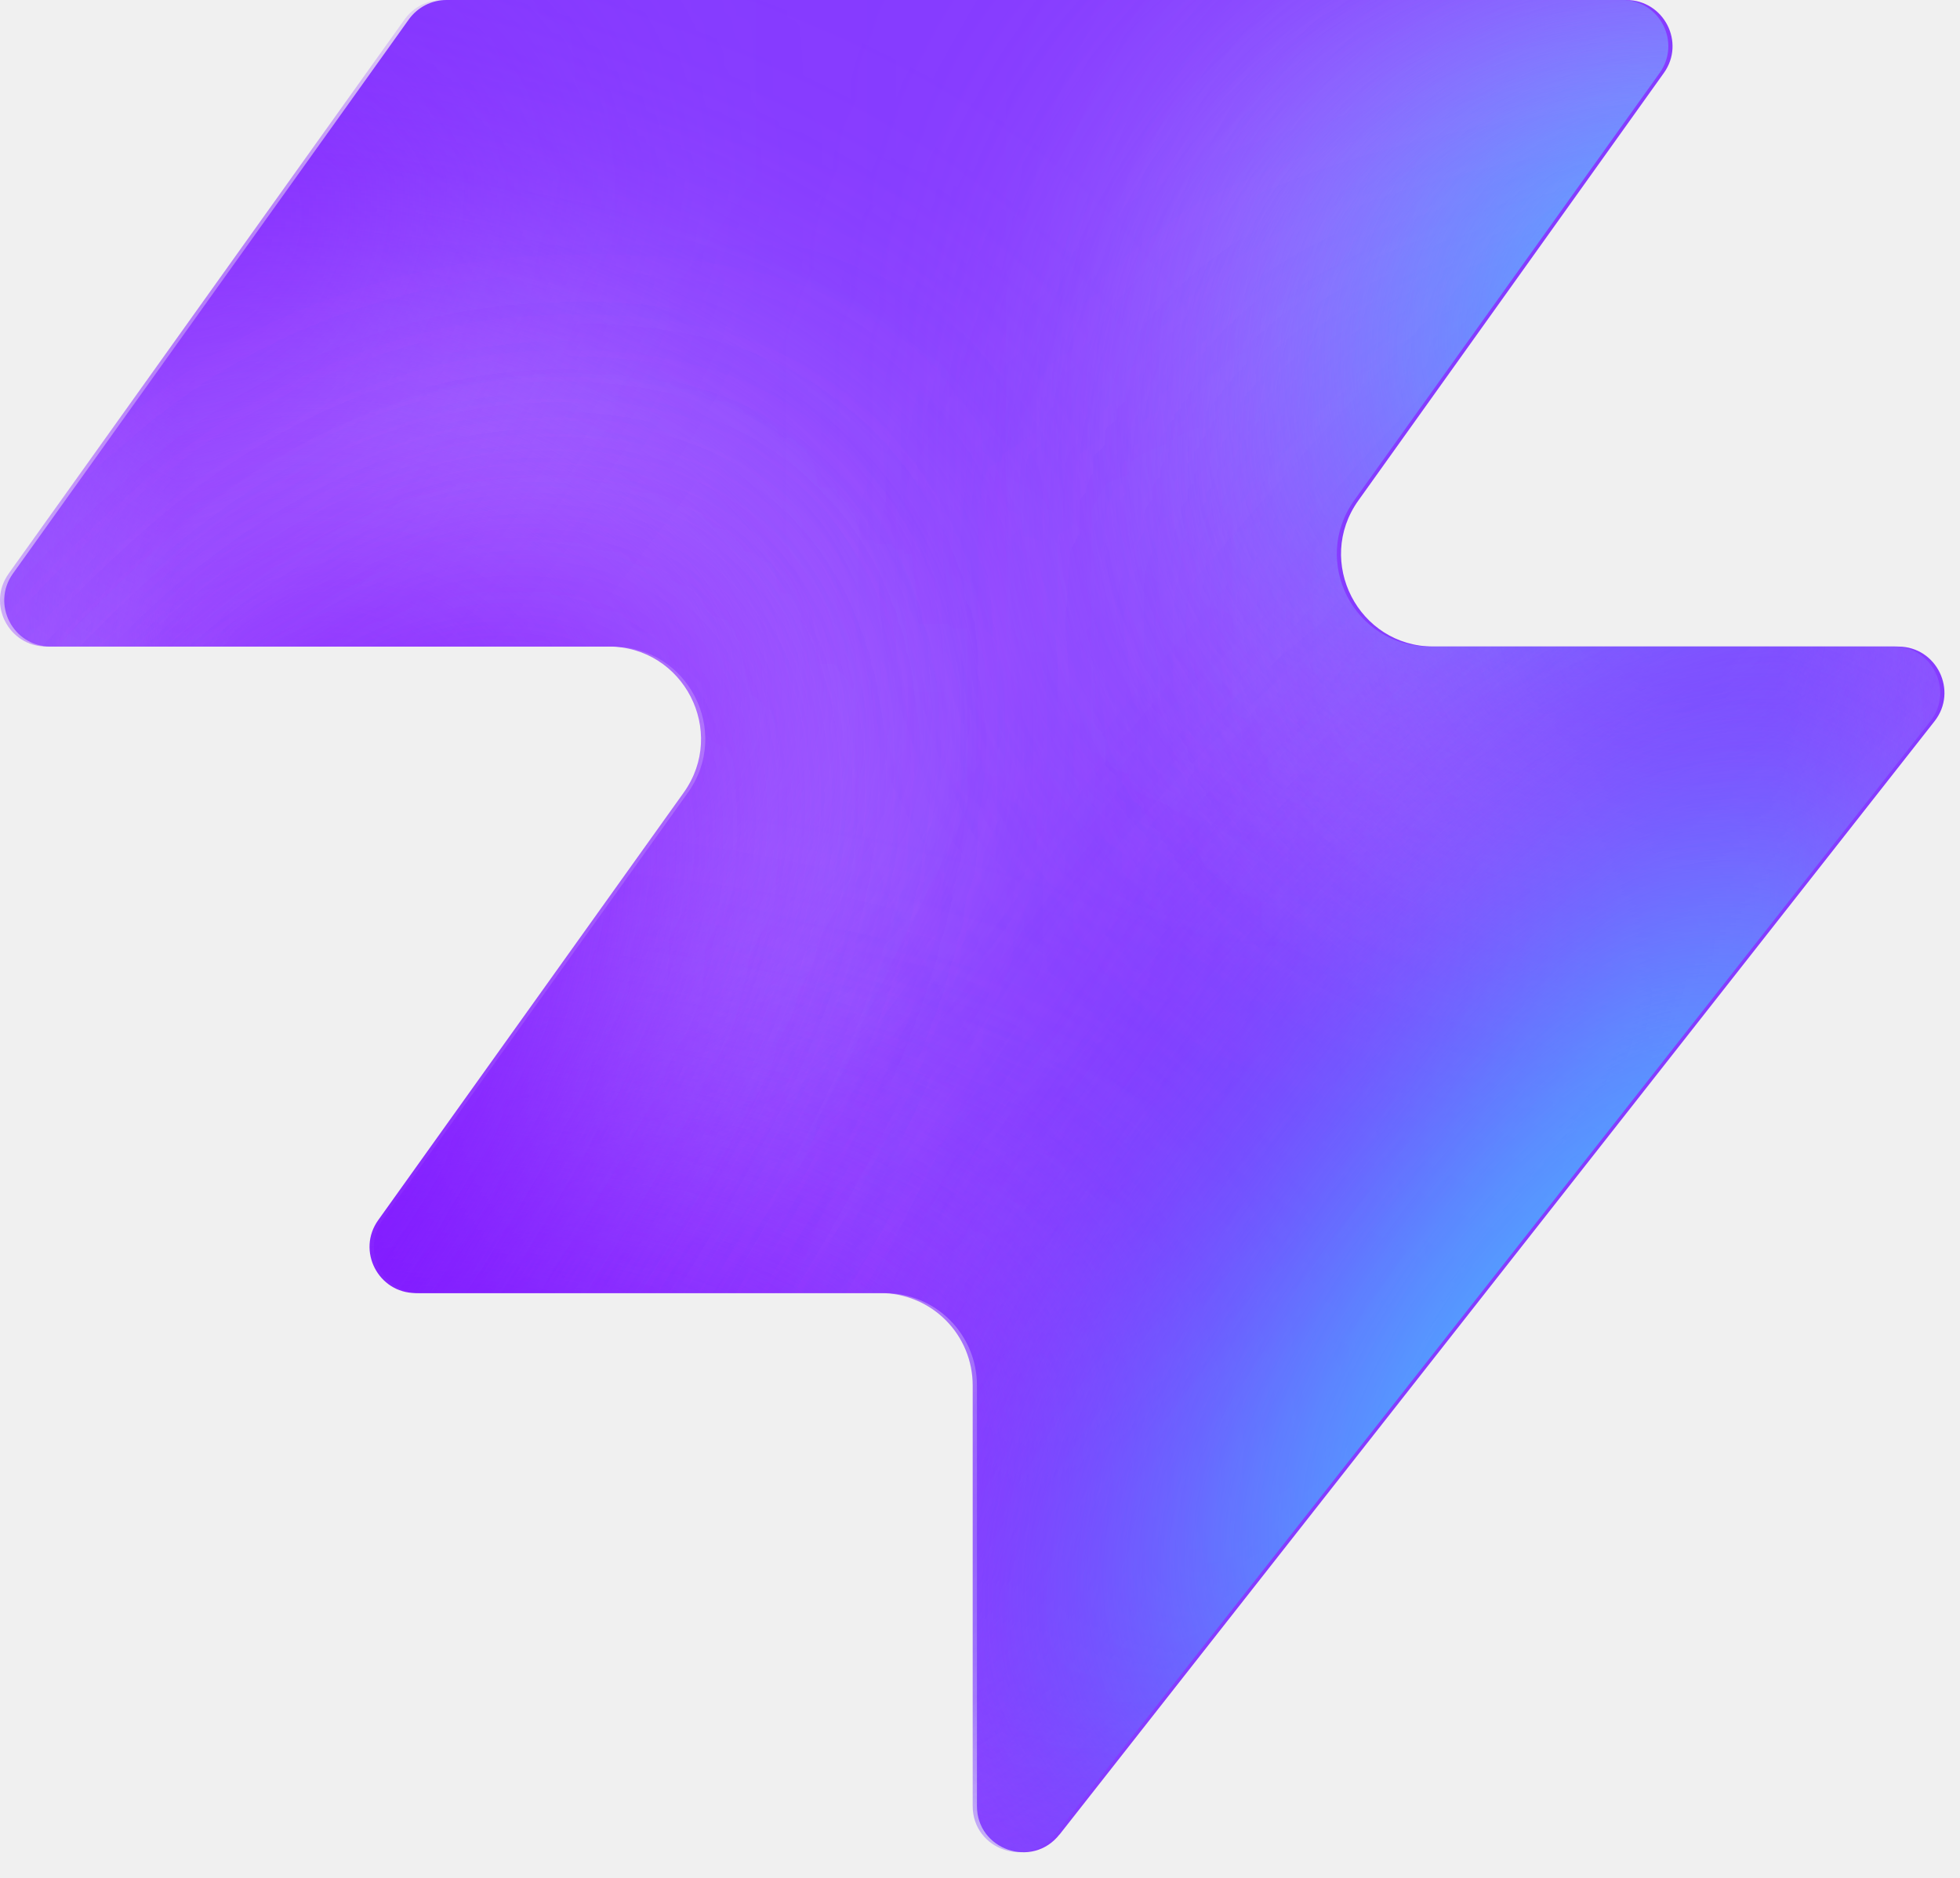
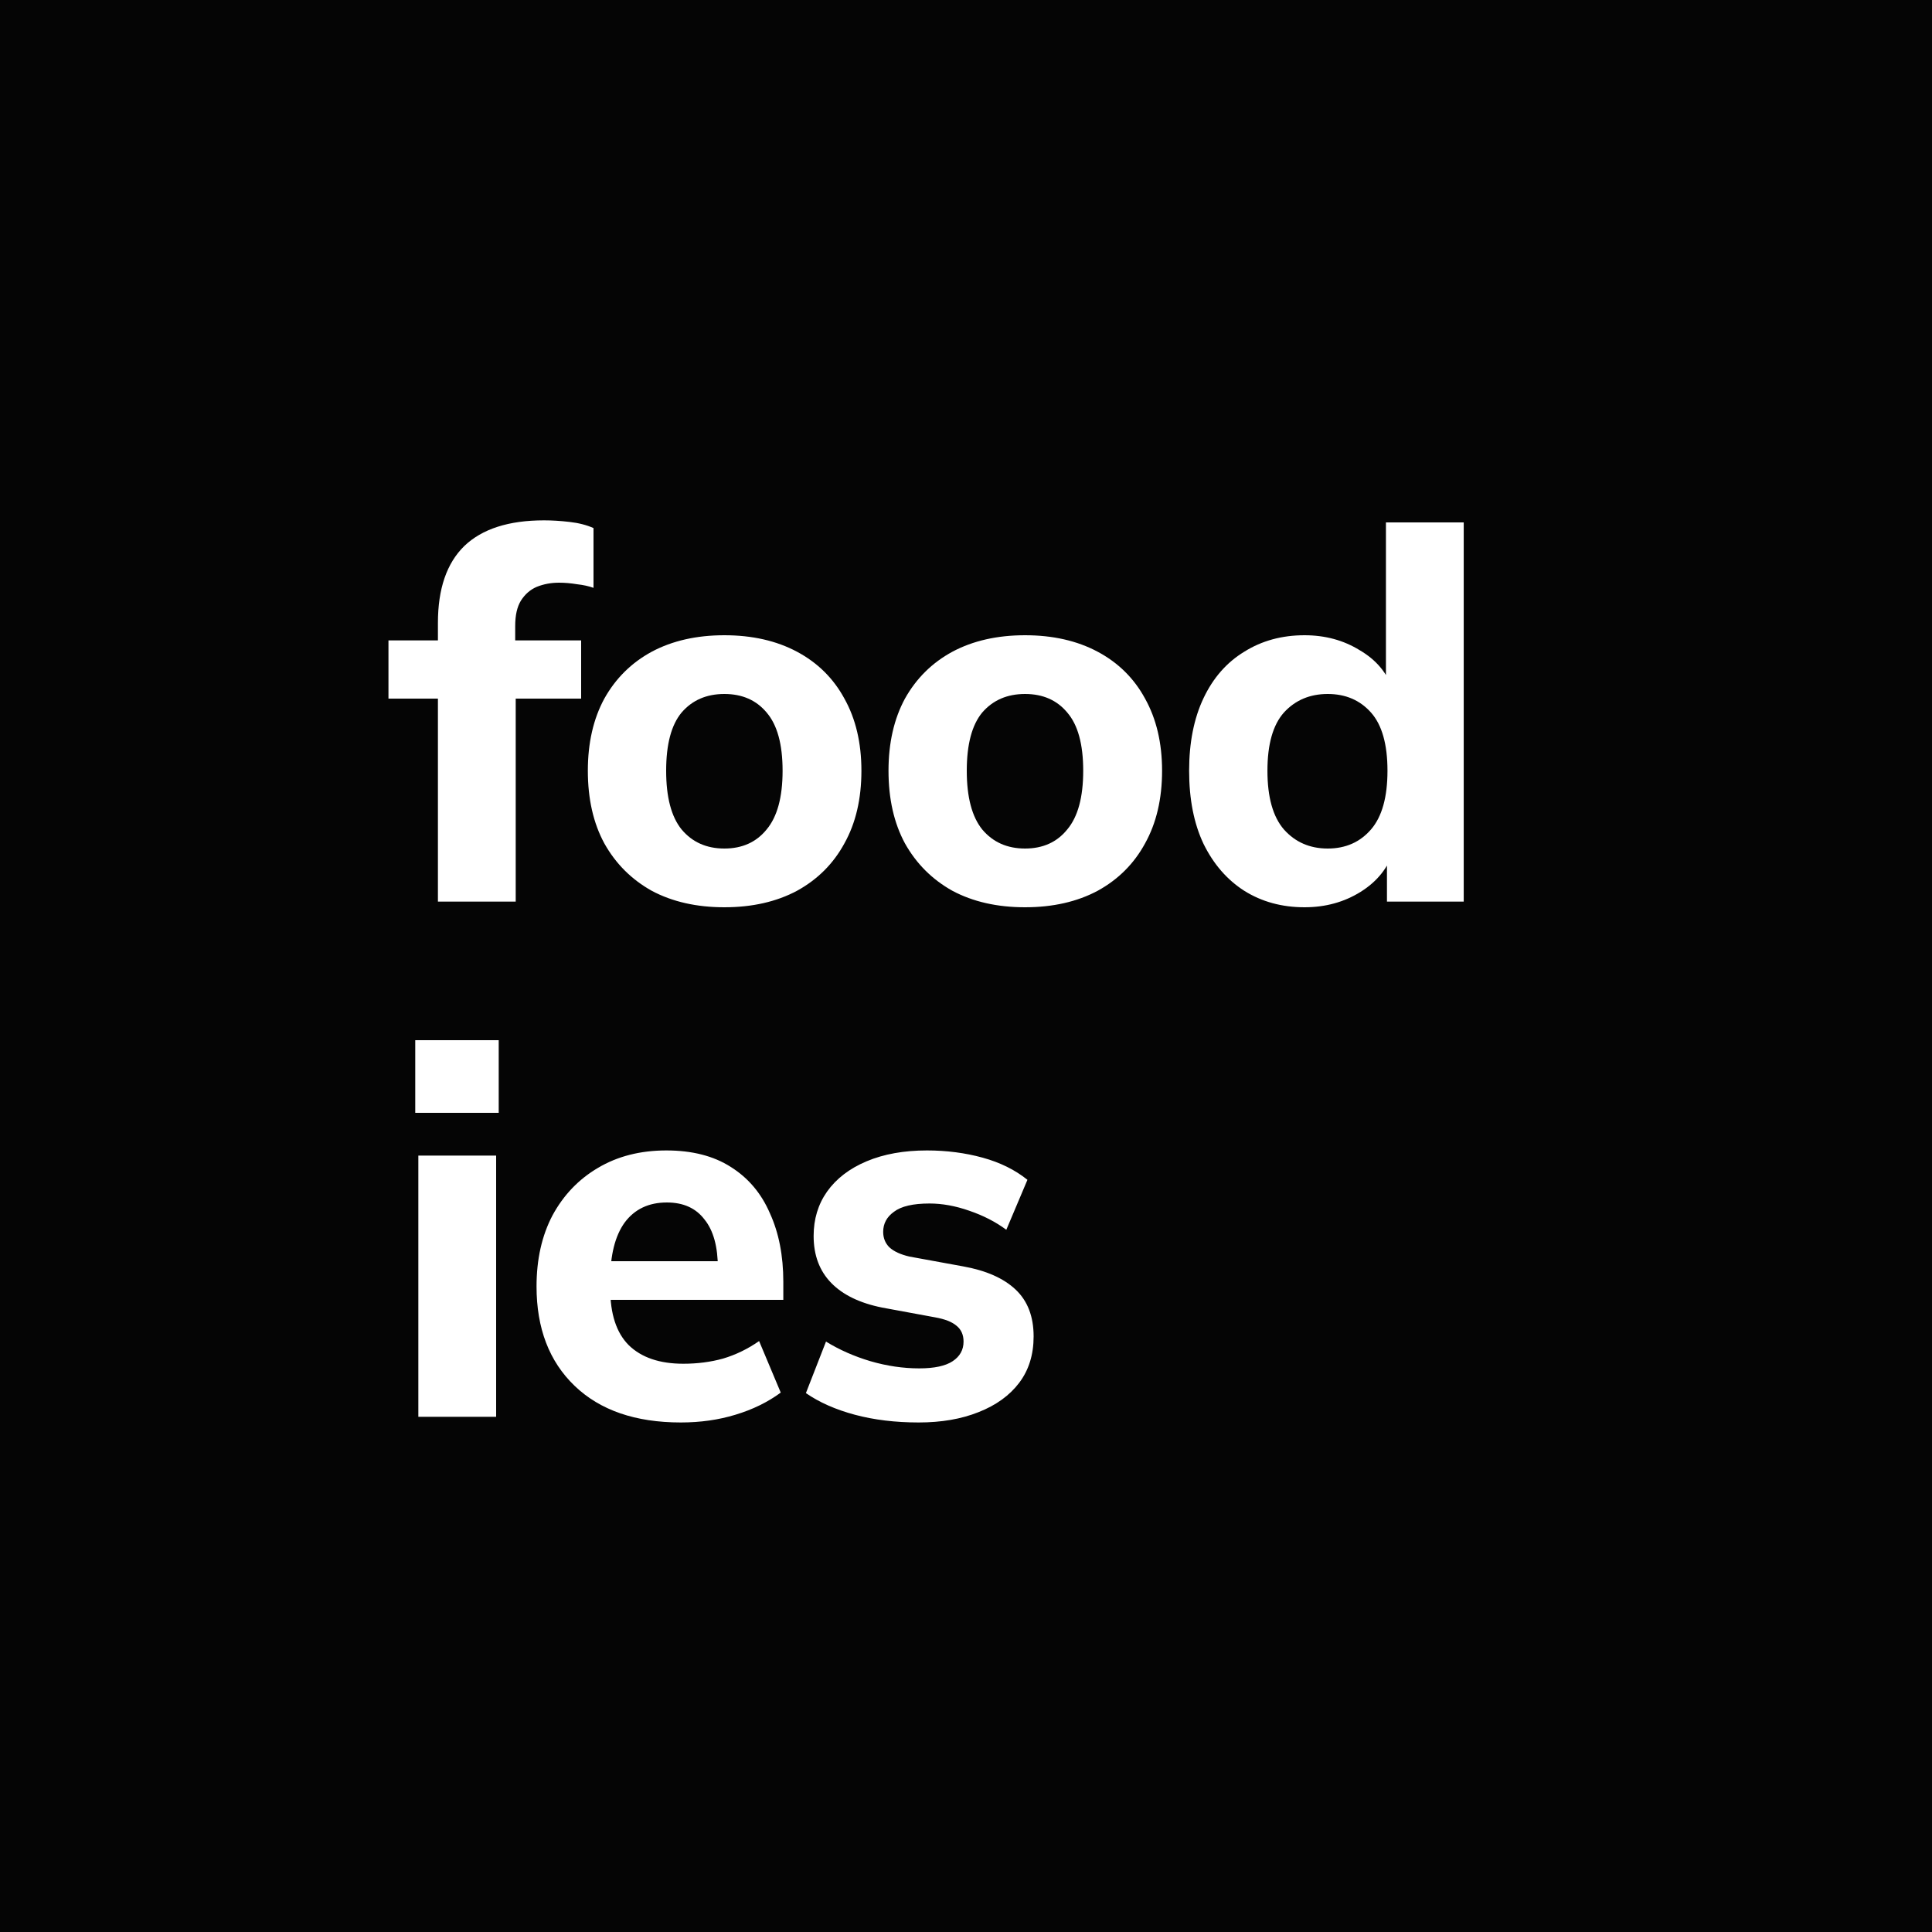
- <svg xmlns="http://www.w3.org/2000/svg" width="48" height="46" fill="none" viewBox="0 0 48 46">
-   <path fill="#863bff" d="M25.946 44.938c-.664.845-2.021.375-2.021-.698V33.937a2.26 2.26 0 0 0-2.262-2.262H10.287c-.92 0-1.456-1.04-.92-1.788l7.48-10.471c1.07-1.497 0-3.578-1.842-3.578H1.237c-.92 0-1.456-1.04-.92-1.788L10.013.474c.214-.297.556-.474.92-.474h28.894c.92 0 1.456 1.04.92 1.788l-7.48 10.471c-1.07 1.498 0 3.579 1.842 3.579h11.377c.943 0 1.473 1.088.89 1.83L25.947 44.94z" style="fill:#863bff;fill:color(display-p3 .525 .23 1);fill-opacity:1" />
-   <mask id="a" width="48" height="46" x="0" y="0" maskUnits="userSpaceOnUse" style="mask-type:alpha">
-     <path fill="#000" d="M25.842 44.938c-.664.844-2.021.375-2.021-.698V33.937a2.26 2.26 0 0 0-2.262-2.262H10.183c-.92 0-1.456-1.04-.92-1.788l7.48-10.471c1.07-1.498 0-3.579-1.842-3.579H1.133c-.92 0-1.456-1.04-.92-1.787L9.91.473c.214-.297.556-.474.92-.474h28.894c.92 0 1.456 1.04.92 1.788l-7.48 10.471c-1.07 1.498 0 3.578 1.842 3.578h11.377c.943 0 1.473 1.088.89 1.832L25.843 44.94z" style="fill:#000;fill-opacity:1" />
-   </mask>
-   <g mask="url(#a)">
-     <g filter="url(#b)">
-       <ellipse cx="5.508" cy="14.704" fill="#ede6ff" rx="5.508" ry="14.704" style="fill:#ede6ff;fill:color(display-p3 .927 .903 1);fill-opacity:1" transform="matrix(.00324 1 1 -.00324 -4.47 31.516)" />
-     </g>
-     <g filter="url(#c)">
-       <ellipse cx="10.399" cy="29.851" fill="#ede6ff" rx="10.399" ry="29.851" style="fill:#ede6ff;fill:color(display-p3 .927 .903 1);fill-opacity:1" transform="matrix(.00324 1 1 -.00324 -39.328 7.883)" />
-     </g>
-     <g filter="url(#d)">
-       <ellipse cx="5.508" cy="30.487" fill="#7e14ff" rx="5.508" ry="30.487" style="fill:#7e14ff;fill:color(display-p3 .492 .077 1);fill-opacity:1" transform="rotate(89.814 -25.913 -14.639)scale(1 -1)" />
-     </g>
-     <g filter="url(#e)">
-       <ellipse cx="5.508" cy="30.599" fill="#7e14ff" rx="5.508" ry="30.599" style="fill:#7e14ff;fill:color(display-p3 .492 .077 1);fill-opacity:1" transform="rotate(89.814 -32.644 -3.334)scale(1 -1)" />
-     </g>
-     <g filter="url(#f)">
-       <ellipse cx="5.508" cy="30.599" fill="#7e14ff" rx="5.508" ry="30.599" style="fill:#7e14ff;fill:color(display-p3 .492 .077 1);fill-opacity:1" transform="matrix(.00324 1 1 -.00324 -34.34 30.47)" />
-     </g>
-     <g filter="url(#g)">
-       <ellipse cx="14.072" cy="22.078" fill="#ede6ff" rx="14.072" ry="22.078" style="fill:#ede6ff;fill:color(display-p3 .927 .903 1);fill-opacity:1" transform="rotate(93.35 24.506 48.493)scale(-1 1)" />
-     </g>
-     <g filter="url(#h)">
-       <ellipse cx="3.47" cy="21.501" fill="#7e14ff" rx="3.47" ry="21.501" style="fill:#7e14ff;fill:color(display-p3 .492 .077 1);fill-opacity:1" transform="rotate(89.009 28.708 47.59)scale(-1 1)" />
-     </g>
-     <g filter="url(#i)">
-       <ellipse cx="3.47" cy="21.501" fill="#7e14ff" rx="3.47" ry="21.501" style="fill:#7e14ff;fill:color(display-p3 .492 .077 1);fill-opacity:1" transform="rotate(89.009 28.708 47.59)scale(-1 1)" />
-     </g>
-     <g filter="url(#j)">
-       <ellipse cx=".387" cy="8.972" fill="#7e14ff" rx="4.407" ry="29.108" style="fill:#7e14ff;fill:color(display-p3 .492 .077 1);fill-opacity:1" transform="rotate(39.51 .387 8.972)" />
-     </g>
-     <g filter="url(#k)">
-       <ellipse cx="47.523" cy="-6.092" fill="#7e14ff" rx="4.407" ry="29.108" style="fill:#7e14ff;fill:color(display-p3 .492 .077 1);fill-opacity:1" transform="rotate(37.892 47.523 -6.092)" />
-     </g>
-     <g filter="url(#l)">
-       <ellipse cx="41.412" cy="6.333" fill="#47bfff" rx="5.971" ry="9.665" style="fill:#47bfff;fill:color(display-p3 .28 .748 1);fill-opacity:1" transform="rotate(37.892 41.412 6.333)" />
-     </g>
-     <g filter="url(#m)">
-       <ellipse cx="-1.879" cy="38.332" fill="#7e14ff" rx="4.407" ry="29.108" style="fill:#7e14ff;fill:color(display-p3 .492 .077 1);fill-opacity:1" transform="rotate(37.892 -1.88 38.332)" />
-     </g>
-     <g filter="url(#n)">
-       <ellipse cx="-1.879" cy="38.332" fill="#7e14ff" rx="4.407" ry="29.108" style="fill:#7e14ff;fill:color(display-p3 .492 .077 1);fill-opacity:1" transform="rotate(37.892 -1.88 38.332)" />
-     </g>
-     <g filter="url(#o)">
-       <ellipse cx="35.651" cy="29.907" fill="#7e14ff" rx="4.407" ry="29.108" style="fill:#7e14ff;fill:color(display-p3 .492 .077 1);fill-opacity:1" transform="rotate(37.892 35.651 29.907)" />
-     </g>
-     <g filter="url(#p)">
-       <ellipse cx="38.418" cy="32.4" fill="#47bfff" rx="5.971" ry="15.297" style="fill:#47bfff;fill:color(display-p3 .28 .748 1);fill-opacity:1" transform="rotate(37.892 38.418 32.4)" />
-     </g>
-   </g>
-   <defs>
-     <filter id="b" width="60.045" height="41.654" x="-19.77" y="16.149" color-interpolation-filters="sRGB" filterUnits="userSpaceOnUse">
-       <feFlood flood-opacity="0" result="BackgroundImageFix" />
-       <feBlend in="SourceGraphic" in2="BackgroundImageFix" result="shape" />
-       <feGaussianBlur result="effect1_foregroundBlur_2002_17158" stdDeviation="7.659" />
-     </filter>
-     <filter id="c" width="90.34" height="51.437" x="-54.613" y="-7.533" color-interpolation-filters="sRGB" filterUnits="userSpaceOnUse">
-       <feFlood flood-opacity="0" result="BackgroundImageFix" />
-       <feBlend in="SourceGraphic" in2="BackgroundImageFix" result="shape" />
-       <feGaussianBlur result="effect1_foregroundBlur_2002_17158" stdDeviation="7.659" />
-     </filter>
-     <filter id="d" width="79.355" height="29.4" x="-49.64" y="2.03" color-interpolation-filters="sRGB" filterUnits="userSpaceOnUse">
-       <feFlood flood-opacity="0" result="BackgroundImageFix" />
-       <feBlend in="SourceGraphic" in2="BackgroundImageFix" result="shape" />
-       <feGaussianBlur result="effect1_foregroundBlur_2002_17158" stdDeviation="4.596" />
-     </filter>
-     <filter id="e" width="79.579" height="29.4" x="-45.045" y="20.029" color-interpolation-filters="sRGB" filterUnits="userSpaceOnUse">
-       <feFlood flood-opacity="0" result="BackgroundImageFix" />
-       <feBlend in="SourceGraphic" in2="BackgroundImageFix" result="shape" />
-       <feGaussianBlur result="effect1_foregroundBlur_2002_17158" stdDeviation="4.596" />
-     </filter>
-     <filter id="f" width="79.579" height="29.4" x="-43.513" y="21.178" color-interpolation-filters="sRGB" filterUnits="userSpaceOnUse">
-       <feFlood flood-opacity="0" result="BackgroundImageFix" />
-       <feBlend in="SourceGraphic" in2="BackgroundImageFix" result="shape" />
-       <feGaussianBlur result="effect1_foregroundBlur_2002_17158" stdDeviation="4.596" />
-     </filter>
-     <filter id="g" width="74.749" height="58.852" x="15.756" y="-17.901" color-interpolation-filters="sRGB" filterUnits="userSpaceOnUse">
-       <feFlood flood-opacity="0" result="BackgroundImageFix" />
-       <feBlend in="SourceGraphic" in2="BackgroundImageFix" result="shape" />
-       <feGaussianBlur result="effect1_foregroundBlur_2002_17158" stdDeviation="7.659" />
-     </filter>
-     <filter id="h" width="61.377" height="25.362" x="23.548" y="2.284" color-interpolation-filters="sRGB" filterUnits="userSpaceOnUse">
-       <feFlood flood-opacity="0" result="BackgroundImageFix" />
-       <feBlend in="SourceGraphic" in2="BackgroundImageFix" result="shape" />
-       <feGaussianBlur result="effect1_foregroundBlur_2002_17158" stdDeviation="4.596" />
-     </filter>
-     <filter id="i" width="61.377" height="25.362" x="23.548" y="2.284" color-interpolation-filters="sRGB" filterUnits="userSpaceOnUse">
-       <feFlood flood-opacity="0" result="BackgroundImageFix" />
-       <feBlend in="SourceGraphic" in2="BackgroundImageFix" result="shape" />
-       <feGaussianBlur result="effect1_foregroundBlur_2002_17158" stdDeviation="4.596" />
-     </filter>
-     <filter id="j" width="56.045" height="63.649" x="-27.636" y="-22.853" color-interpolation-filters="sRGB" filterUnits="userSpaceOnUse">
-       <feFlood flood-opacity="0" result="BackgroundImageFix" />
-       <feBlend in="SourceGraphic" in2="BackgroundImageFix" result="shape" />
-       <feGaussianBlur result="effect1_foregroundBlur_2002_17158" stdDeviation="4.596" />
-     </filter>
-     <filter id="k" width="54.814" height="64.646" x="20.116" y="-38.415" color-interpolation-filters="sRGB" filterUnits="userSpaceOnUse">
-       <feFlood flood-opacity="0" result="BackgroundImageFix" />
-       <feBlend in="SourceGraphic" in2="BackgroundImageFix" result="shape" />
-       <feGaussianBlur result="effect1_foregroundBlur_2002_17158" stdDeviation="4.596" />
-     </filter>
-     <filter id="l" width="33.541" height="35.313" x="24.641" y="-11.323" color-interpolation-filters="sRGB" filterUnits="userSpaceOnUse">
-       <feFlood flood-opacity="0" result="BackgroundImageFix" />
-       <feBlend in="SourceGraphic" in2="BackgroundImageFix" result="shape" />
-       <feGaussianBlur result="effect1_foregroundBlur_2002_17158" stdDeviation="4.596" />
-     </filter>
-     <filter id="m" width="54.814" height="64.646" x="-29.286" y="6.009" color-interpolation-filters="sRGB" filterUnits="userSpaceOnUse">
-       <feFlood flood-opacity="0" result="BackgroundImageFix" />
-       <feBlend in="SourceGraphic" in2="BackgroundImageFix" result="shape" />
-       <feGaussianBlur result="effect1_foregroundBlur_2002_17158" stdDeviation="4.596" />
-     </filter>
-     <filter id="n" width="54.814" height="64.646" x="-29.286" y="6.009" color-interpolation-filters="sRGB" filterUnits="userSpaceOnUse">
-       <feFlood flood-opacity="0" result="BackgroundImageFix" />
-       <feBlend in="SourceGraphic" in2="BackgroundImageFix" result="shape" />
-       <feGaussianBlur result="effect1_foregroundBlur_2002_17158" stdDeviation="4.596" />
-     </filter>
-     <filter id="o" width="54.814" height="64.646" x="8.244" y="-2.416" color-interpolation-filters="sRGB" filterUnits="userSpaceOnUse">
-       <feFlood flood-opacity="0" result="BackgroundImageFix" />
-       <feBlend in="SourceGraphic" in2="BackgroundImageFix" result="shape" />
-       <feGaussianBlur result="effect1_foregroundBlur_2002_17158" stdDeviation="4.596" />
-     </filter>
-     <filter id="p" width="39.409" height="43.623" x="18.713" y="10.588" color-interpolation-filters="sRGB" filterUnits="userSpaceOnUse">
-       <feFlood flood-opacity="0" result="BackgroundImageFix" />
-       <feBlend in="SourceGraphic" in2="BackgroundImageFix" result="shape" />
-       <feGaussianBlur result="effect1_foregroundBlur_2002_17158" stdDeviation="4.596" />
-     </filter>
-   </defs>
+ <svg xmlns="http://www.w3.org/2000/svg" width="45" height="45" viewBox="0 0 45 45" fill="none">
+   <rect width="45" height="45" fill="#050505" />
+   <path d="M10.2 21V16.272H9.048V14.916H10.716L10.2 15.384V14.508C10.2 13.716 10.404 13.12 10.812 12.72C11.228 12.32 11.848 12.12 12.672 12.12C12.856 12.12 13.052 12.132 13.26 12.156C13.476 12.18 13.664 12.228 13.824 12.3V13.692C13.712 13.652 13.584 13.624 13.44 13.608C13.296 13.584 13.156 13.572 13.02 13.572C12.836 13.572 12.664 13.604 12.504 13.668C12.352 13.732 12.228 13.84 12.132 13.992C12.044 14.136 12 14.332 12 14.58V15.216L11.748 14.916H13.536V16.272H12.012V21H10.2ZM16.872 21.132C16.224 21.132 15.66 21.004 15.18 20.748C14.708 20.484 14.34 20.116 14.076 19.644C13.82 19.172 13.692 18.608 13.692 17.952C13.692 17.304 13.82 16.744 14.076 16.272C14.34 15.8 14.708 15.436 15.18 15.18C15.66 14.924 16.224 14.796 16.872 14.796C17.52 14.796 18.084 14.924 18.564 15.18C19.044 15.436 19.412 15.8 19.668 16.272C19.932 16.744 20.064 17.304 20.064 17.952C20.064 18.608 19.932 19.172 19.668 19.644C19.412 20.116 19.044 20.484 18.564 20.748C18.084 21.004 17.52 21.132 16.872 21.132ZM16.872 19.764C17.288 19.764 17.616 19.616 17.856 19.32C18.104 19.024 18.228 18.568 18.228 17.952C18.228 17.336 18.104 16.884 17.856 16.596C17.616 16.308 17.288 16.164 16.872 16.164C16.456 16.164 16.124 16.308 15.876 16.596C15.636 16.884 15.516 17.336 15.516 17.952C15.516 18.568 15.636 19.024 15.876 19.32C16.124 19.616 16.456 19.764 16.872 19.764ZM23.875 21.132C23.227 21.132 22.663 21.004 22.183 20.748C21.71 20.484 21.343 20.116 21.078 19.644C20.823 19.172 20.695 18.608 20.695 17.952C20.695 17.304 20.823 16.744 21.078 16.272C21.343 15.8 21.71 15.436 22.183 15.18C22.663 14.924 23.227 14.796 23.875 14.796C24.523 14.796 25.087 14.924 25.567 15.18C26.047 15.436 26.415 15.8 26.671 16.272C26.934 16.744 27.067 17.304 27.067 17.952C27.067 18.608 26.934 19.172 26.671 19.644C26.415 20.116 26.047 20.484 25.567 20.748C25.087 21.004 24.523 21.132 23.875 21.132ZM23.875 19.764C24.291 19.764 24.619 19.616 24.858 19.32C25.107 19.024 25.23 18.568 25.23 17.952C25.23 17.336 25.107 16.884 24.858 16.596C24.619 16.308 24.291 16.164 23.875 16.164C23.459 16.164 23.127 16.308 22.878 16.596C22.639 16.884 22.518 17.336 22.518 17.952C22.518 18.568 22.639 19.024 22.878 19.32C23.127 19.616 23.459 19.764 23.875 19.764ZM30.385 21.132C29.857 21.132 29.389 21.004 28.981 20.748C28.581 20.492 28.265 20.128 28.033 19.656C27.809 19.184 27.697 18.616 27.697 17.952C27.697 17.296 27.809 16.732 28.033 16.26C28.257 15.788 28.573 15.428 28.981 15.18C29.389 14.924 29.857 14.796 30.385 14.796C30.865 14.796 31.293 14.912 31.669 15.144C32.053 15.368 32.309 15.672 32.437 16.056H32.281V12.168H34.093V21H32.305V19.812H32.461C32.333 20.212 32.077 20.532 31.693 20.772C31.309 21.012 30.873 21.132 30.385 21.132ZM30.925 19.764C31.341 19.764 31.677 19.616 31.933 19.32C32.189 19.024 32.317 18.568 32.317 17.952C32.317 17.336 32.189 16.884 31.933 16.596C31.677 16.308 31.341 16.164 30.925 16.164C30.509 16.164 30.169 16.308 29.905 16.596C29.649 16.884 29.521 17.336 29.521 17.952C29.521 18.568 29.649 19.024 29.905 19.32C30.169 19.616 30.509 19.764 30.925 19.764ZM9.744 33V26.916H11.556V33H9.744ZM9.672 25.92V24.228H11.616V25.92H9.672ZM15.857 33.132C14.801 33.132 13.977 32.848 13.385 32.28C12.793 31.712 12.497 30.94 12.497 29.964C12.497 29.332 12.621 28.78 12.869 28.308C13.125 27.836 13.477 27.468 13.925 27.204C14.381 26.932 14.913 26.796 15.521 26.796C16.121 26.796 16.621 26.924 17.021 27.18C17.429 27.436 17.733 27.796 17.933 28.26C18.141 28.716 18.245 29.248 18.245 29.856V30.276H13.985V29.376H16.925L16.721 29.544C16.721 29.04 16.617 28.66 16.409 28.404C16.209 28.14 15.917 28.008 15.533 28.008C15.109 28.008 14.781 28.164 14.549 28.476C14.325 28.788 14.213 29.236 14.213 29.82V30.012C14.213 30.604 14.357 31.044 14.645 31.332C14.941 31.62 15.365 31.764 15.917 31.764C16.245 31.764 16.553 31.724 16.841 31.644C17.137 31.556 17.417 31.42 17.681 31.236L18.185 32.436C17.881 32.66 17.529 32.832 17.129 32.952C16.737 33.072 16.313 33.132 15.857 33.132ZM21.399 33.132C20.855 33.132 20.359 33.072 19.911 32.952C19.463 32.832 19.083 32.664 18.771 32.448L19.239 31.248C19.551 31.44 19.895 31.592 20.271 31.704C20.655 31.816 21.035 31.872 21.411 31.872C21.763 31.872 22.023 31.816 22.191 31.704C22.359 31.592 22.443 31.44 22.443 31.248C22.443 31.088 22.387 30.964 22.275 30.876C22.171 30.788 22.007 30.724 21.783 30.684L20.547 30.456C20.027 30.352 19.631 30.16 19.359 29.88C19.087 29.6 18.951 29.236 18.951 28.788C18.951 28.396 19.055 28.052 19.263 27.756C19.479 27.452 19.787 27.216 20.187 27.048C20.587 26.88 21.055 26.796 21.591 26.796C22.047 26.796 22.479 26.852 22.887 26.964C23.295 27.076 23.643 27.248 23.931 27.48L23.439 28.644C23.191 28.46 22.903 28.312 22.575 28.2C22.255 28.088 21.947 28.032 21.651 28.032C21.267 28.032 20.991 28.096 20.823 28.224C20.655 28.344 20.571 28.5 20.571 28.692C20.571 28.836 20.619 28.956 20.715 29.052C20.819 29.148 20.975 29.22 21.183 29.268L22.431 29.496C22.967 29.592 23.375 29.772 23.655 30.036C23.935 30.3 24.075 30.664 24.075 31.128C24.075 31.552 23.963 31.912 23.739 32.208C23.515 32.504 23.199 32.732 22.791 32.892C22.391 33.052 21.927 33.132 21.399 33.132Z" fill="white" />
</svg>
